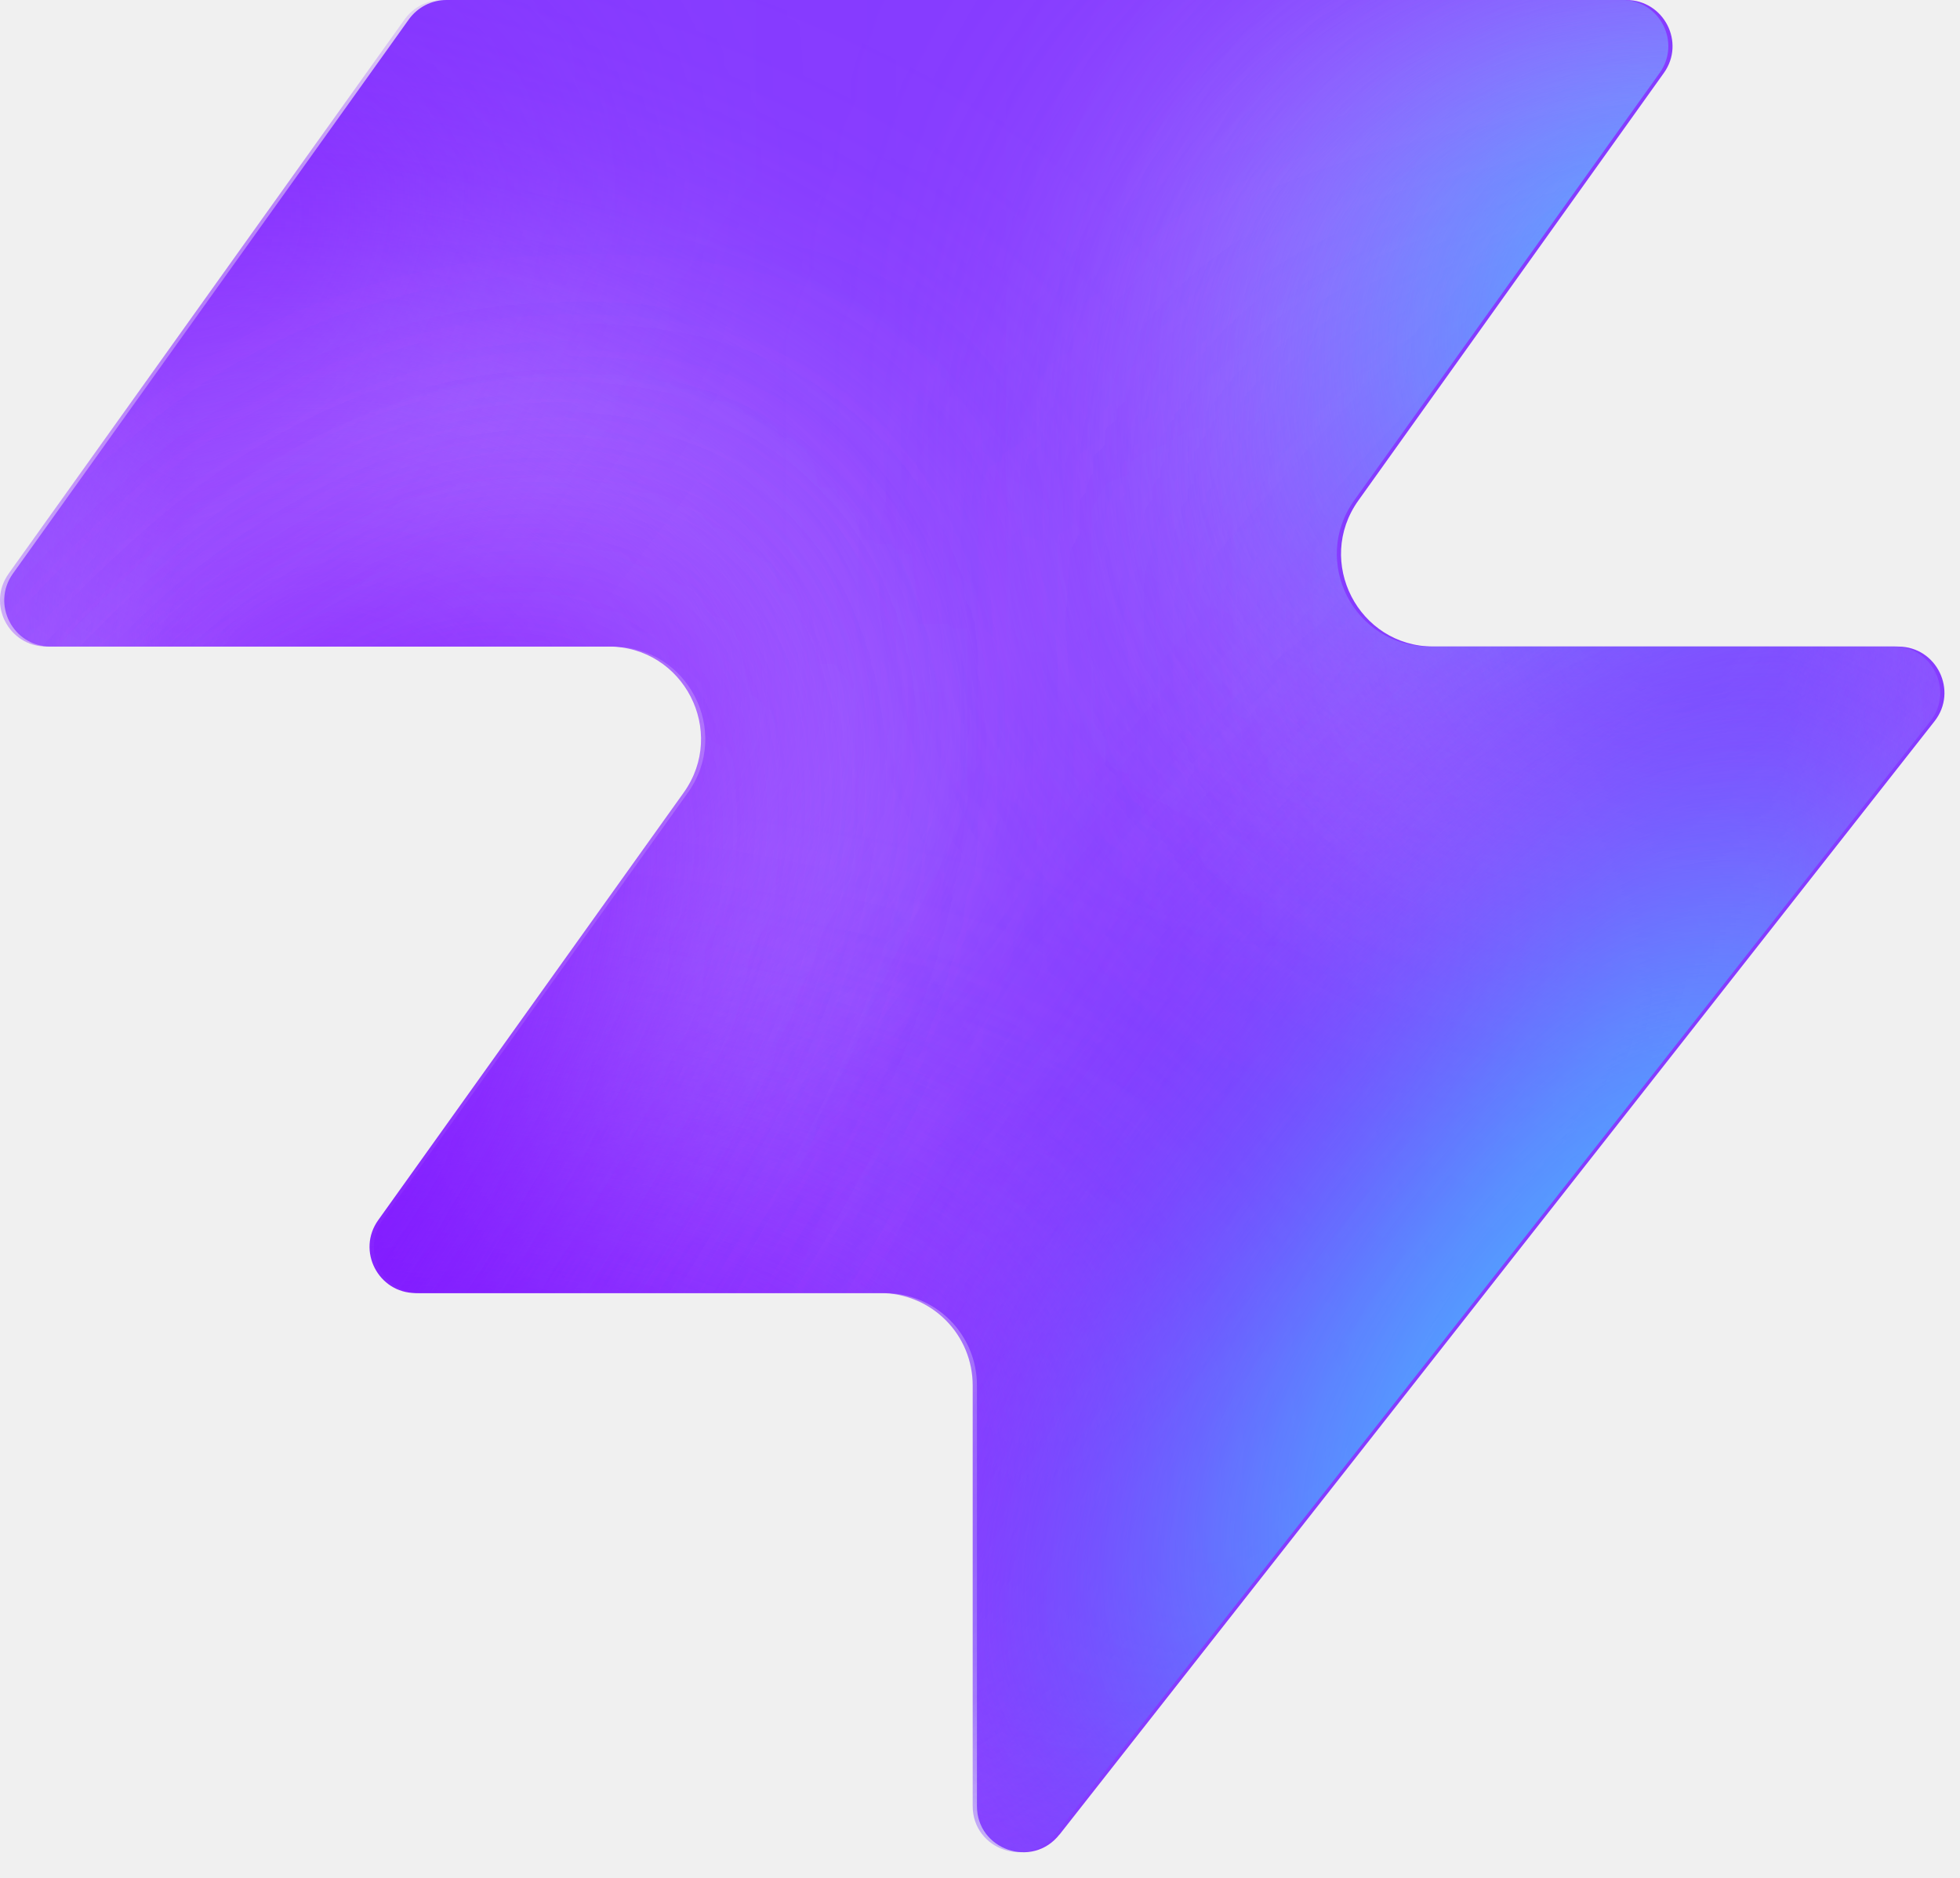
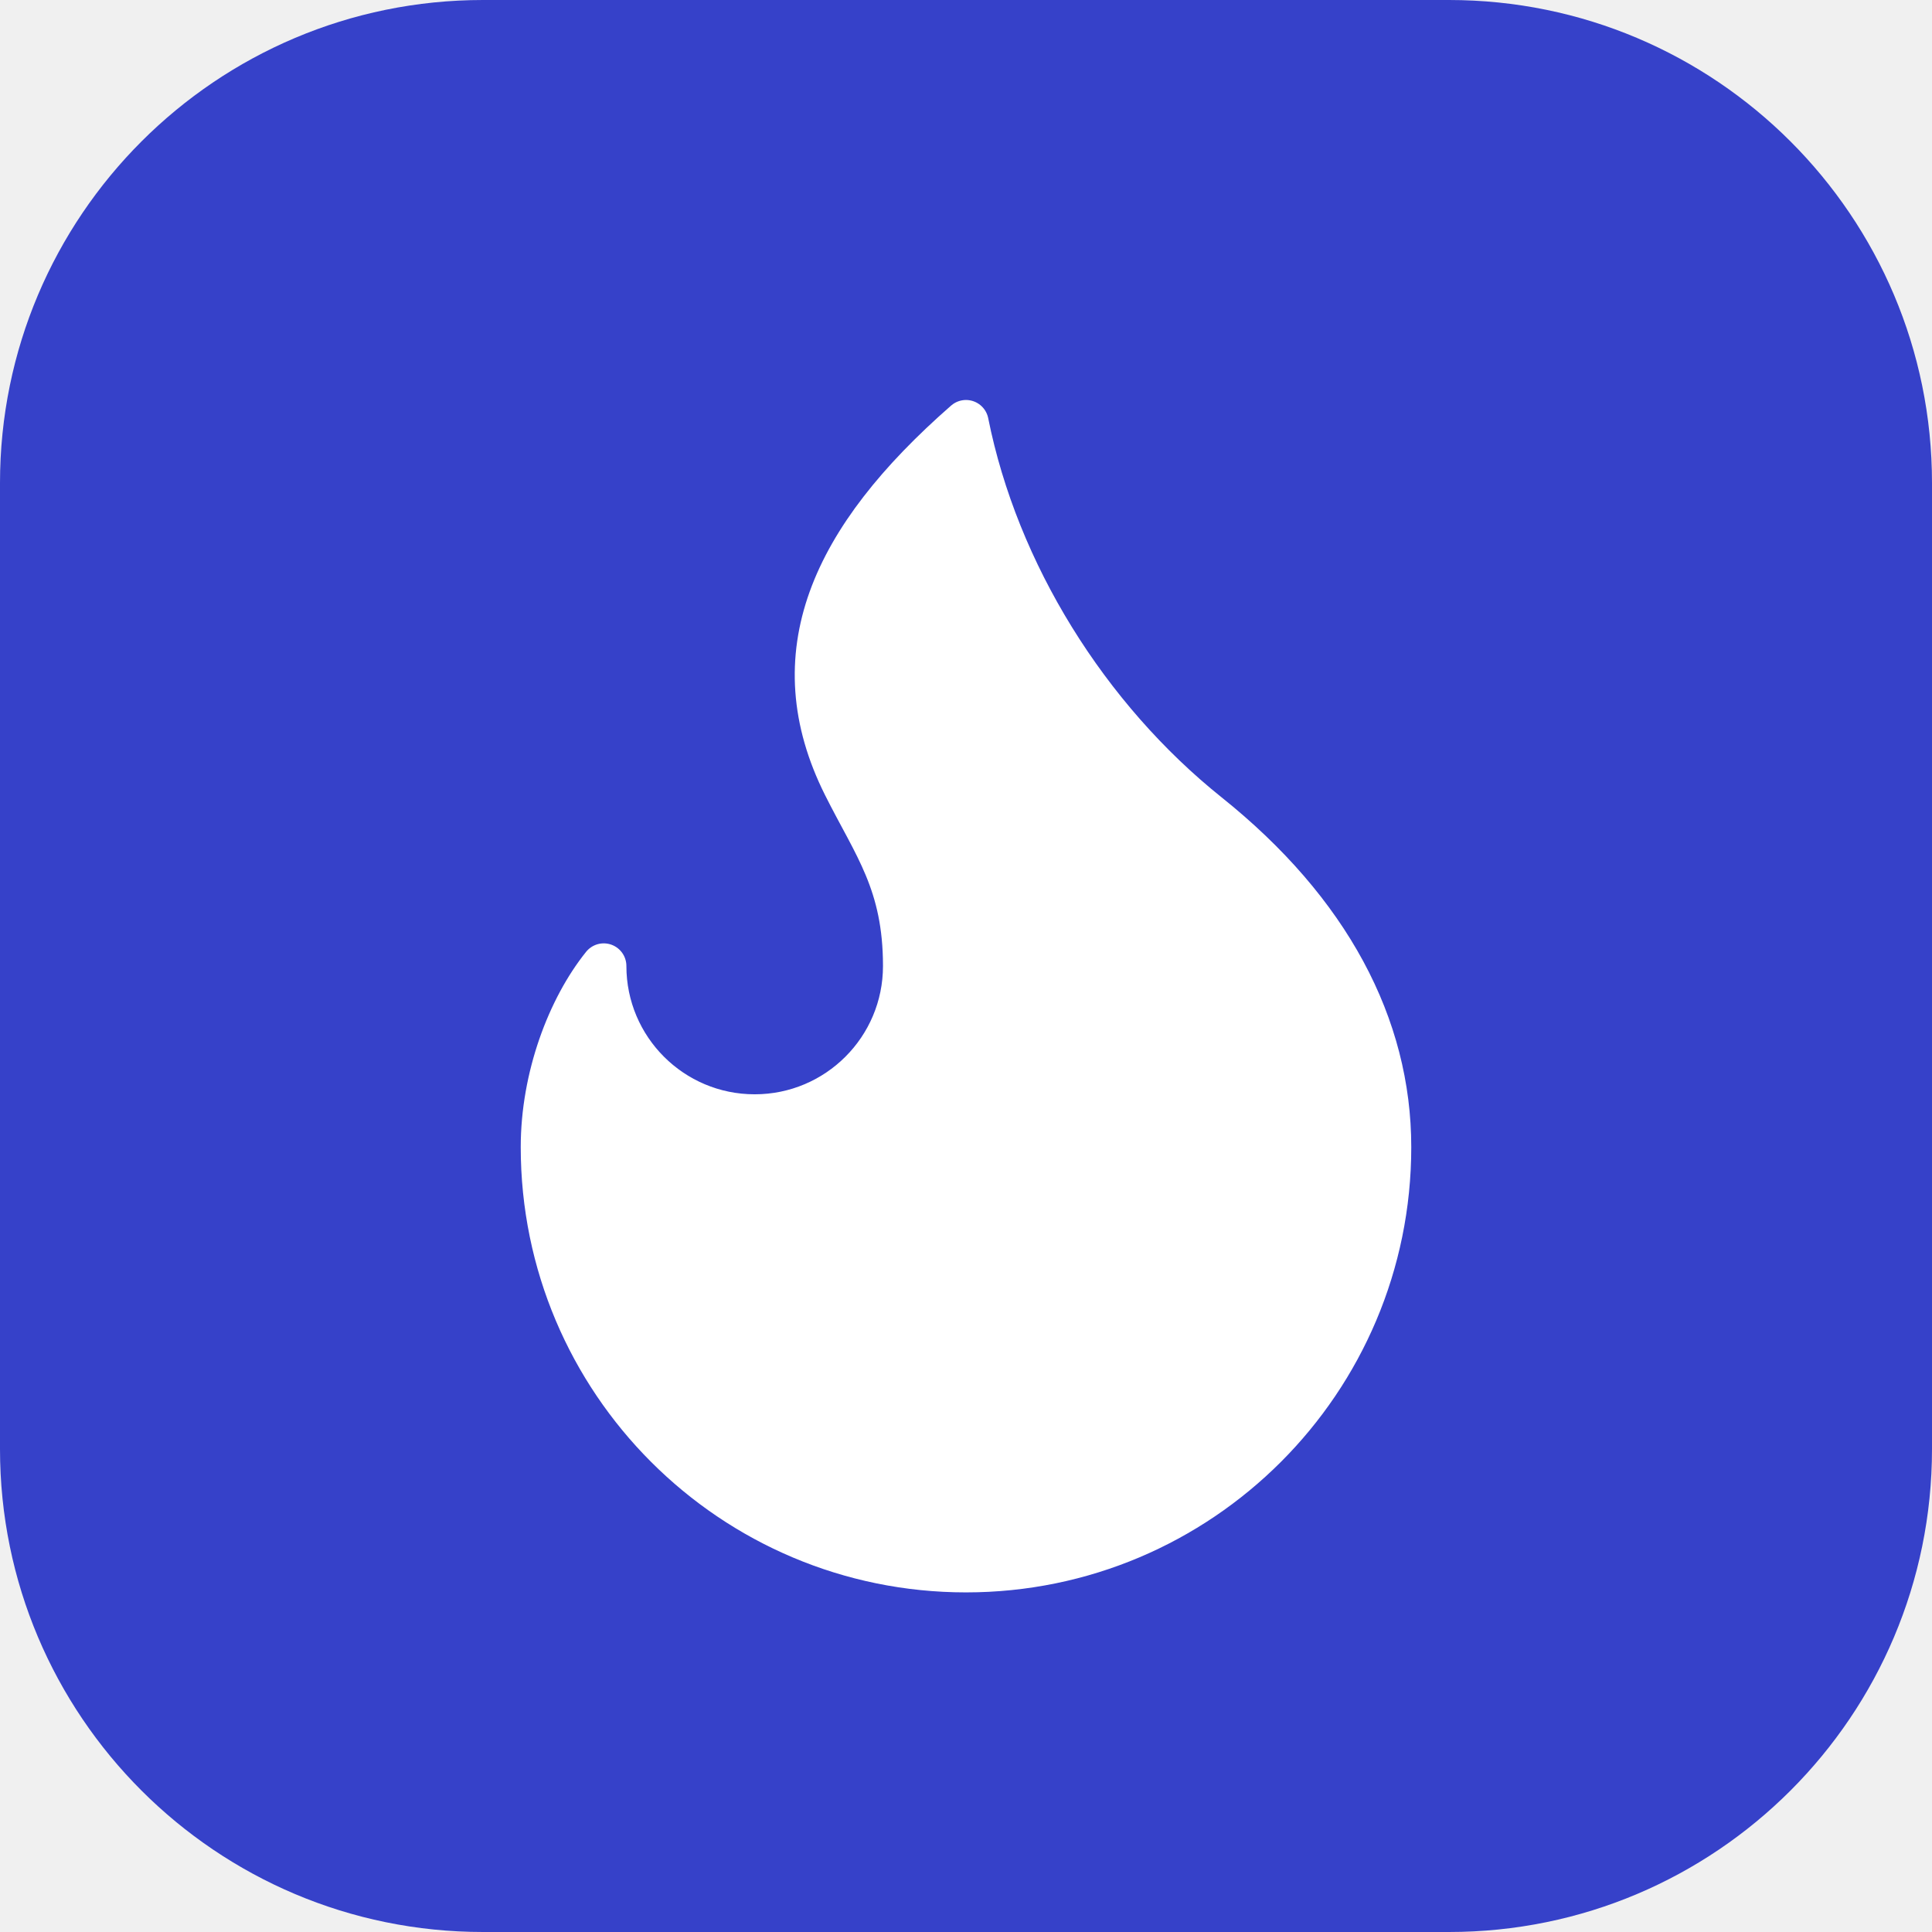
- <svg xmlns="http://www.w3.org/2000/svg" width="48" height="46" fill="none" viewBox="0 0 48 46">
-   <path fill="#863bff" d="M25.946 44.938c-.664.845-2.021.375-2.021-.698V33.937a2.26 2.26 0 0 0-2.262-2.262H10.287c-.92 0-1.456-1.04-.92-1.788l7.48-10.471c1.07-1.497 0-3.578-1.842-3.578H1.237c-.92 0-1.456-1.04-.92-1.788L10.013.474c.214-.297.556-.474.92-.474h28.894c.92 0 1.456 1.04.92 1.788l-7.48 10.471c-1.07 1.498 0 3.579 1.842 3.579h11.377c.943 0 1.473 1.088.89 1.83L25.947 44.94z" style="fill:#863bff;fill:color(display-p3 .525 .23 1);fill-opacity:1" />
-   <mask id="a" width="48" height="46" x="0" y="0" maskUnits="userSpaceOnUse" style="mask-type:alpha">
-     <path fill="#000" d="M25.842 44.938c-.664.844-2.021.375-2.021-.698V33.937a2.26 2.26 0 0 0-2.262-2.262H10.183c-.92 0-1.456-1.04-.92-1.788l7.48-10.471c1.07-1.498 0-3.579-1.842-3.579H1.133c-.92 0-1.456-1.04-.92-1.787L9.91.473c.214-.297.556-.474.92-.474h28.894c.92 0 1.456 1.04.92 1.788l-7.48 10.471c-1.07 1.498 0 3.578 1.842 3.578h11.377c.943 0 1.473 1.088.89 1.832L25.843 44.94z" style="fill:#000;fill-opacity:1" />
-   </mask>
-   <g mask="url(#a)">
-     <g filter="url(#b)">
-       <ellipse cx="5.508" cy="14.704" fill="#ede6ff" rx="5.508" ry="14.704" style="fill:#ede6ff;fill:color(display-p3 .927 .903 1);fill-opacity:1" transform="matrix(.00324 1 1 -.00324 -4.47 31.516)" />
-     </g>
-     <g filter="url(#c)">
-       <ellipse cx="10.399" cy="29.851" fill="#ede6ff" rx="10.399" ry="29.851" style="fill:#ede6ff;fill:color(display-p3 .927 .903 1);fill-opacity:1" transform="matrix(.00324 1 1 -.00324 -39.328 7.883)" />
-     </g>
-     <g filter="url(#d)">
-       <ellipse cx="5.508" cy="30.487" fill="#7e14ff" rx="5.508" ry="30.487" style="fill:#7e14ff;fill:color(display-p3 .492 .077 1);fill-opacity:1" transform="rotate(89.814 -25.913 -14.639)scale(1 -1)" />
-     </g>
-     <g filter="url(#e)">
-       <ellipse cx="5.508" cy="30.599" fill="#7e14ff" rx="5.508" ry="30.599" style="fill:#7e14ff;fill:color(display-p3 .492 .077 1);fill-opacity:1" transform="rotate(89.814 -32.644 -3.334)scale(1 -1)" />
-     </g>
-     <g filter="url(#f)">
-       <ellipse cx="5.508" cy="30.599" fill="#7e14ff" rx="5.508" ry="30.599" style="fill:#7e14ff;fill:color(display-p3 .492 .077 1);fill-opacity:1" transform="matrix(.00324 1 1 -.00324 -34.34 30.47)" />
-     </g>
-     <g filter="url(#g)">
-       <ellipse cx="14.072" cy="22.078" fill="#ede6ff" rx="14.072" ry="22.078" style="fill:#ede6ff;fill:color(display-p3 .927 .903 1);fill-opacity:1" transform="rotate(93.35 24.506 48.493)scale(-1 1)" />
-     </g>
-     <g filter="url(#h)">
-       <ellipse cx="3.47" cy="21.501" fill="#7e14ff" rx="3.47" ry="21.501" style="fill:#7e14ff;fill:color(display-p3 .492 .077 1);fill-opacity:1" transform="rotate(89.009 28.708 47.59)scale(-1 1)" />
-     </g>
-     <g filter="url(#i)">
-       <ellipse cx="3.47" cy="21.501" fill="#7e14ff" rx="3.47" ry="21.501" style="fill:#7e14ff;fill:color(display-p3 .492 .077 1);fill-opacity:1" transform="rotate(89.009 28.708 47.59)scale(-1 1)" />
-     </g>
-     <g filter="url(#j)">
-       <ellipse cx=".387" cy="8.972" fill="#7e14ff" rx="4.407" ry="29.108" style="fill:#7e14ff;fill:color(display-p3 .492 .077 1);fill-opacity:1" transform="rotate(39.51 .387 8.972)" />
-     </g>
-     <g filter="url(#k)">
-       <ellipse cx="47.523" cy="-6.092" fill="#7e14ff" rx="4.407" ry="29.108" style="fill:#7e14ff;fill:color(display-p3 .492 .077 1);fill-opacity:1" transform="rotate(37.892 47.523 -6.092)" />
-     </g>
-     <g filter="url(#l)">
-       <ellipse cx="41.412" cy="6.333" fill="#47bfff" rx="5.971" ry="9.665" style="fill:#47bfff;fill:color(display-p3 .28 .748 1);fill-opacity:1" transform="rotate(37.892 41.412 6.333)" />
-     </g>
-     <g filter="url(#m)">
-       <ellipse cx="-1.879" cy="38.332" fill="#7e14ff" rx="4.407" ry="29.108" style="fill:#7e14ff;fill:color(display-p3 .492 .077 1);fill-opacity:1" transform="rotate(37.892 -1.88 38.332)" />
-     </g>
-     <g filter="url(#n)">
-       <ellipse cx="-1.879" cy="38.332" fill="#7e14ff" rx="4.407" ry="29.108" style="fill:#7e14ff;fill:color(display-p3 .492 .077 1);fill-opacity:1" transform="rotate(37.892 -1.88 38.332)" />
-     </g>
-     <g filter="url(#o)">
-       <ellipse cx="35.651" cy="29.907" fill="#7e14ff" rx="4.407" ry="29.108" style="fill:#7e14ff;fill:color(display-p3 .492 .077 1);fill-opacity:1" transform="rotate(37.892 35.651 29.907)" />
-     </g>
-     <g filter="url(#p)">
-       <ellipse cx="38.418" cy="32.4" fill="#47bfff" rx="5.971" ry="15.297" style="fill:#47bfff;fill:color(display-p3 .28 .748 1);fill-opacity:1" transform="rotate(37.892 38.418 32.4)" />
-     </g>
+ <svg xmlns="http://www.w3.org/2000/svg" viewBox="0 0 32 32" fill="none">
+   <rect width="32" height="32" rx="8" fill="#3641C9" />
+   <g transform="translate(4, 4)">
+     <path d="M8.5 14.5A2.5 2.5 0 0 0 11 12c0-1.38-.5-2-1-3-1.072-2.143-.224-4.054 2-6 .5 2.5 2 4.9 4 6.5 2 1.6 3 3.5 3 5.5a7 7 0 1 1-14 0c0-1.153.433-2.294 1-3a2.5 2.5 0 0 0 2.5 2.5z" fill="#FFFFFF" stroke="#FFFFFF" stroke-width="0.75" stroke-linejoin="round" />
  </g>
-   <defs>
-     <filter id="b" width="60.045" height="41.654" x="-19.77" y="16.149" color-interpolation-filters="sRGB" filterUnits="userSpaceOnUse">
-       <feFlood flood-opacity="0" result="BackgroundImageFix" />
-       <feBlend in="SourceGraphic" in2="BackgroundImageFix" result="shape" />
-       <feGaussianBlur result="effect1_foregroundBlur_2002_17158" stdDeviation="7.659" />
-     </filter>
-     <filter id="c" width="90.34" height="51.437" x="-54.613" y="-7.533" color-interpolation-filters="sRGB" filterUnits="userSpaceOnUse">
-       <feFlood flood-opacity="0" result="BackgroundImageFix" />
-       <feBlend in="SourceGraphic" in2="BackgroundImageFix" result="shape" />
-       <feGaussianBlur result="effect1_foregroundBlur_2002_17158" stdDeviation="7.659" />
-     </filter>
-     <filter id="d" width="79.355" height="29.4" x="-49.64" y="2.03" color-interpolation-filters="sRGB" filterUnits="userSpaceOnUse">
-       <feFlood flood-opacity="0" result="BackgroundImageFix" />
-       <feBlend in="SourceGraphic" in2="BackgroundImageFix" result="shape" />
-       <feGaussianBlur result="effect1_foregroundBlur_2002_17158" stdDeviation="4.596" />
-     </filter>
-     <filter id="e" width="79.579" height="29.4" x="-45.045" y="20.029" color-interpolation-filters="sRGB" filterUnits="userSpaceOnUse">
-       <feFlood flood-opacity="0" result="BackgroundImageFix" />
-       <feBlend in="SourceGraphic" in2="BackgroundImageFix" result="shape" />
-       <feGaussianBlur result="effect1_foregroundBlur_2002_17158" stdDeviation="4.596" />
-     </filter>
-     <filter id="f" width="79.579" height="29.4" x="-43.513" y="21.178" color-interpolation-filters="sRGB" filterUnits="userSpaceOnUse">
-       <feFlood flood-opacity="0" result="BackgroundImageFix" />
-       <feBlend in="SourceGraphic" in2="BackgroundImageFix" result="shape" />
-       <feGaussianBlur result="effect1_foregroundBlur_2002_17158" stdDeviation="4.596" />
-     </filter>
-     <filter id="g" width="74.749" height="58.852" x="15.756" y="-17.901" color-interpolation-filters="sRGB" filterUnits="userSpaceOnUse">
-       <feFlood flood-opacity="0" result="BackgroundImageFix" />
-       <feBlend in="SourceGraphic" in2="BackgroundImageFix" result="shape" />
-       <feGaussianBlur result="effect1_foregroundBlur_2002_17158" stdDeviation="7.659" />
-     </filter>
-     <filter id="h" width="61.377" height="25.362" x="23.548" y="2.284" color-interpolation-filters="sRGB" filterUnits="userSpaceOnUse">
-       <feFlood flood-opacity="0" result="BackgroundImageFix" />
-       <feBlend in="SourceGraphic" in2="BackgroundImageFix" result="shape" />
-       <feGaussianBlur result="effect1_foregroundBlur_2002_17158" stdDeviation="4.596" />
-     </filter>
-     <filter id="i" width="61.377" height="25.362" x="23.548" y="2.284" color-interpolation-filters="sRGB" filterUnits="userSpaceOnUse">
-       <feFlood flood-opacity="0" result="BackgroundImageFix" />
-       <feBlend in="SourceGraphic" in2="BackgroundImageFix" result="shape" />
-       <feGaussianBlur result="effect1_foregroundBlur_2002_17158" stdDeviation="4.596" />
-     </filter>
-     <filter id="j" width="56.045" height="63.649" x="-27.636" y="-22.853" color-interpolation-filters="sRGB" filterUnits="userSpaceOnUse">
-       <feFlood flood-opacity="0" result="BackgroundImageFix" />
-       <feBlend in="SourceGraphic" in2="BackgroundImageFix" result="shape" />
-       <feGaussianBlur result="effect1_foregroundBlur_2002_17158" stdDeviation="4.596" />
-     </filter>
-     <filter id="k" width="54.814" height="64.646" x="20.116" y="-38.415" color-interpolation-filters="sRGB" filterUnits="userSpaceOnUse">
-       <feFlood flood-opacity="0" result="BackgroundImageFix" />
-       <feBlend in="SourceGraphic" in2="BackgroundImageFix" result="shape" />
-       <feGaussianBlur result="effect1_foregroundBlur_2002_17158" stdDeviation="4.596" />
-     </filter>
-     <filter id="l" width="33.541" height="35.313" x="24.641" y="-11.323" color-interpolation-filters="sRGB" filterUnits="userSpaceOnUse">
-       <feFlood flood-opacity="0" result="BackgroundImageFix" />
-       <feBlend in="SourceGraphic" in2="BackgroundImageFix" result="shape" />
-       <feGaussianBlur result="effect1_foregroundBlur_2002_17158" stdDeviation="4.596" />
-     </filter>
-     <filter id="m" width="54.814" height="64.646" x="-29.286" y="6.009" color-interpolation-filters="sRGB" filterUnits="userSpaceOnUse">
-       <feFlood flood-opacity="0" result="BackgroundImageFix" />
-       <feBlend in="SourceGraphic" in2="BackgroundImageFix" result="shape" />
-       <feGaussianBlur result="effect1_foregroundBlur_2002_17158" stdDeviation="4.596" />
-     </filter>
-     <filter id="n" width="54.814" height="64.646" x="-29.286" y="6.009" color-interpolation-filters="sRGB" filterUnits="userSpaceOnUse">
-       <feFlood flood-opacity="0" result="BackgroundImageFix" />
-       <feBlend in="SourceGraphic" in2="BackgroundImageFix" result="shape" />
-       <feGaussianBlur result="effect1_foregroundBlur_2002_17158" stdDeviation="4.596" />
-     </filter>
-     <filter id="o" width="54.814" height="64.646" x="8.244" y="-2.416" color-interpolation-filters="sRGB" filterUnits="userSpaceOnUse">
-       <feFlood flood-opacity="0" result="BackgroundImageFix" />
-       <feBlend in="SourceGraphic" in2="BackgroundImageFix" result="shape" />
-       <feGaussianBlur result="effect1_foregroundBlur_2002_17158" stdDeviation="4.596" />
-     </filter>
-     <filter id="p" width="39.409" height="43.623" x="18.713" y="10.588" color-interpolation-filters="sRGB" filterUnits="userSpaceOnUse">
-       <feFlood flood-opacity="0" result="BackgroundImageFix" />
-       <feBlend in="SourceGraphic" in2="BackgroundImageFix" result="shape" />
-       <feGaussianBlur result="effect1_foregroundBlur_2002_17158" stdDeviation="4.596" />
-     </filter>
-   </defs>
</svg>
